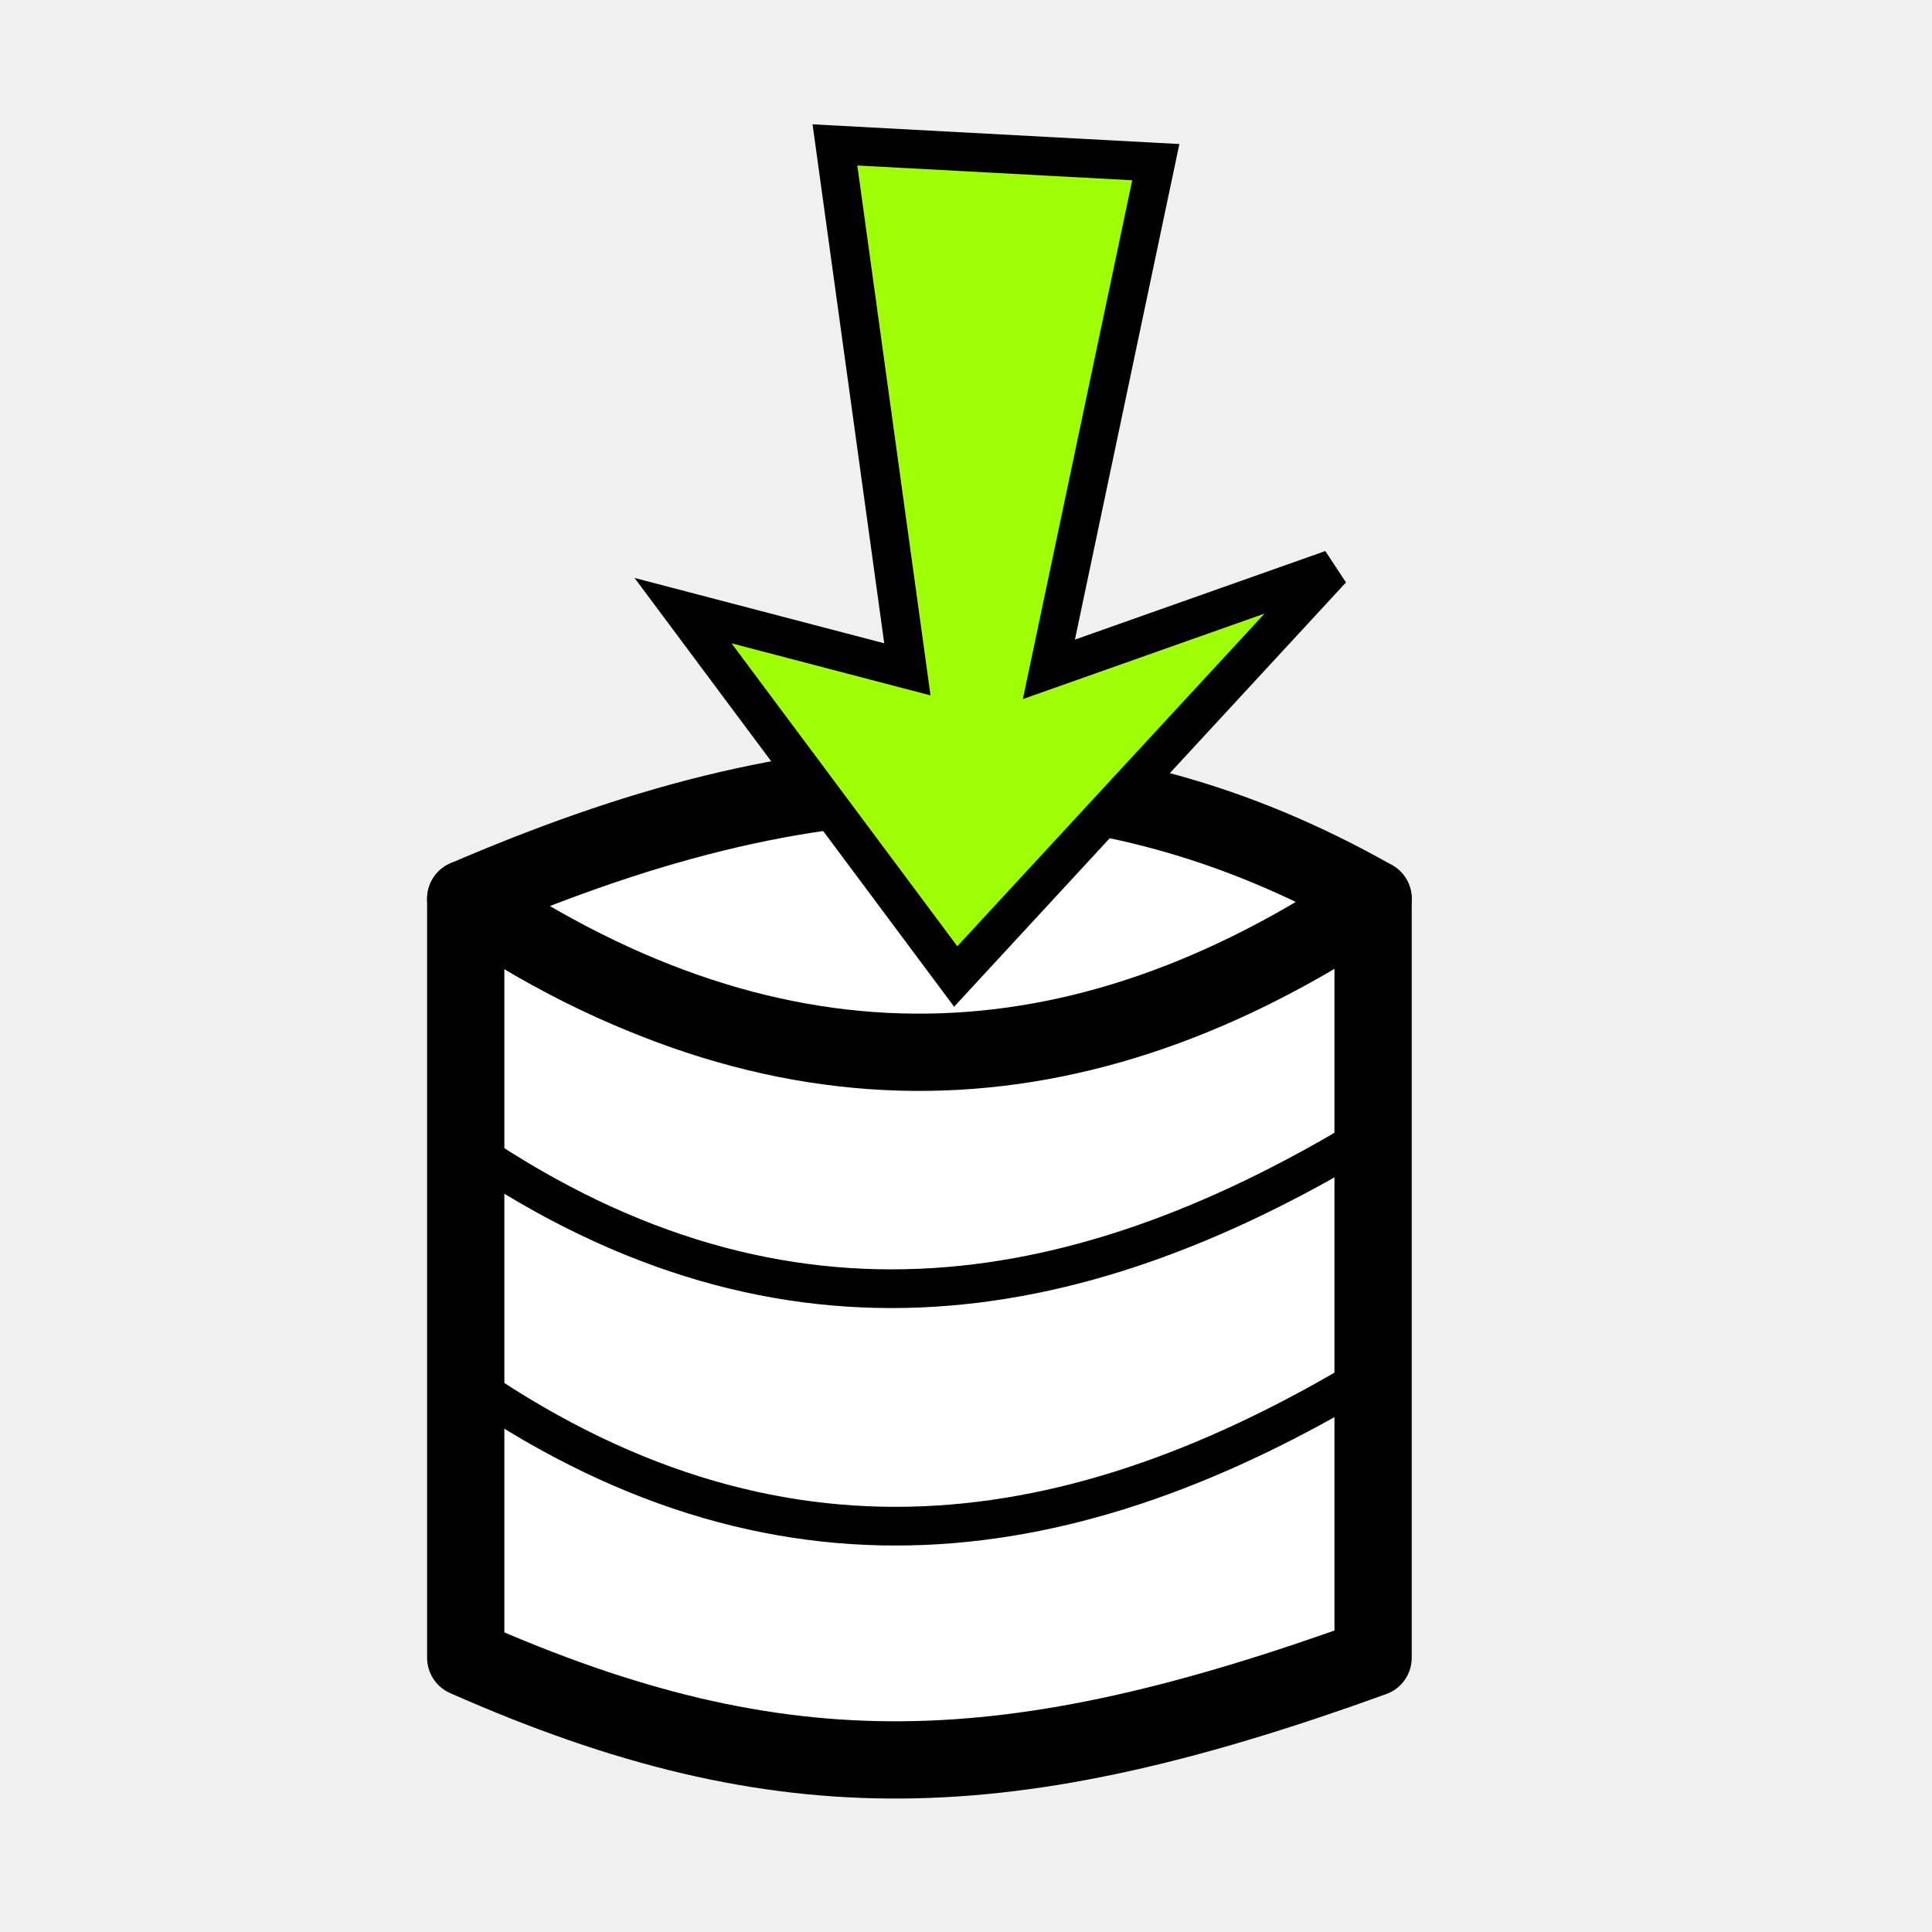
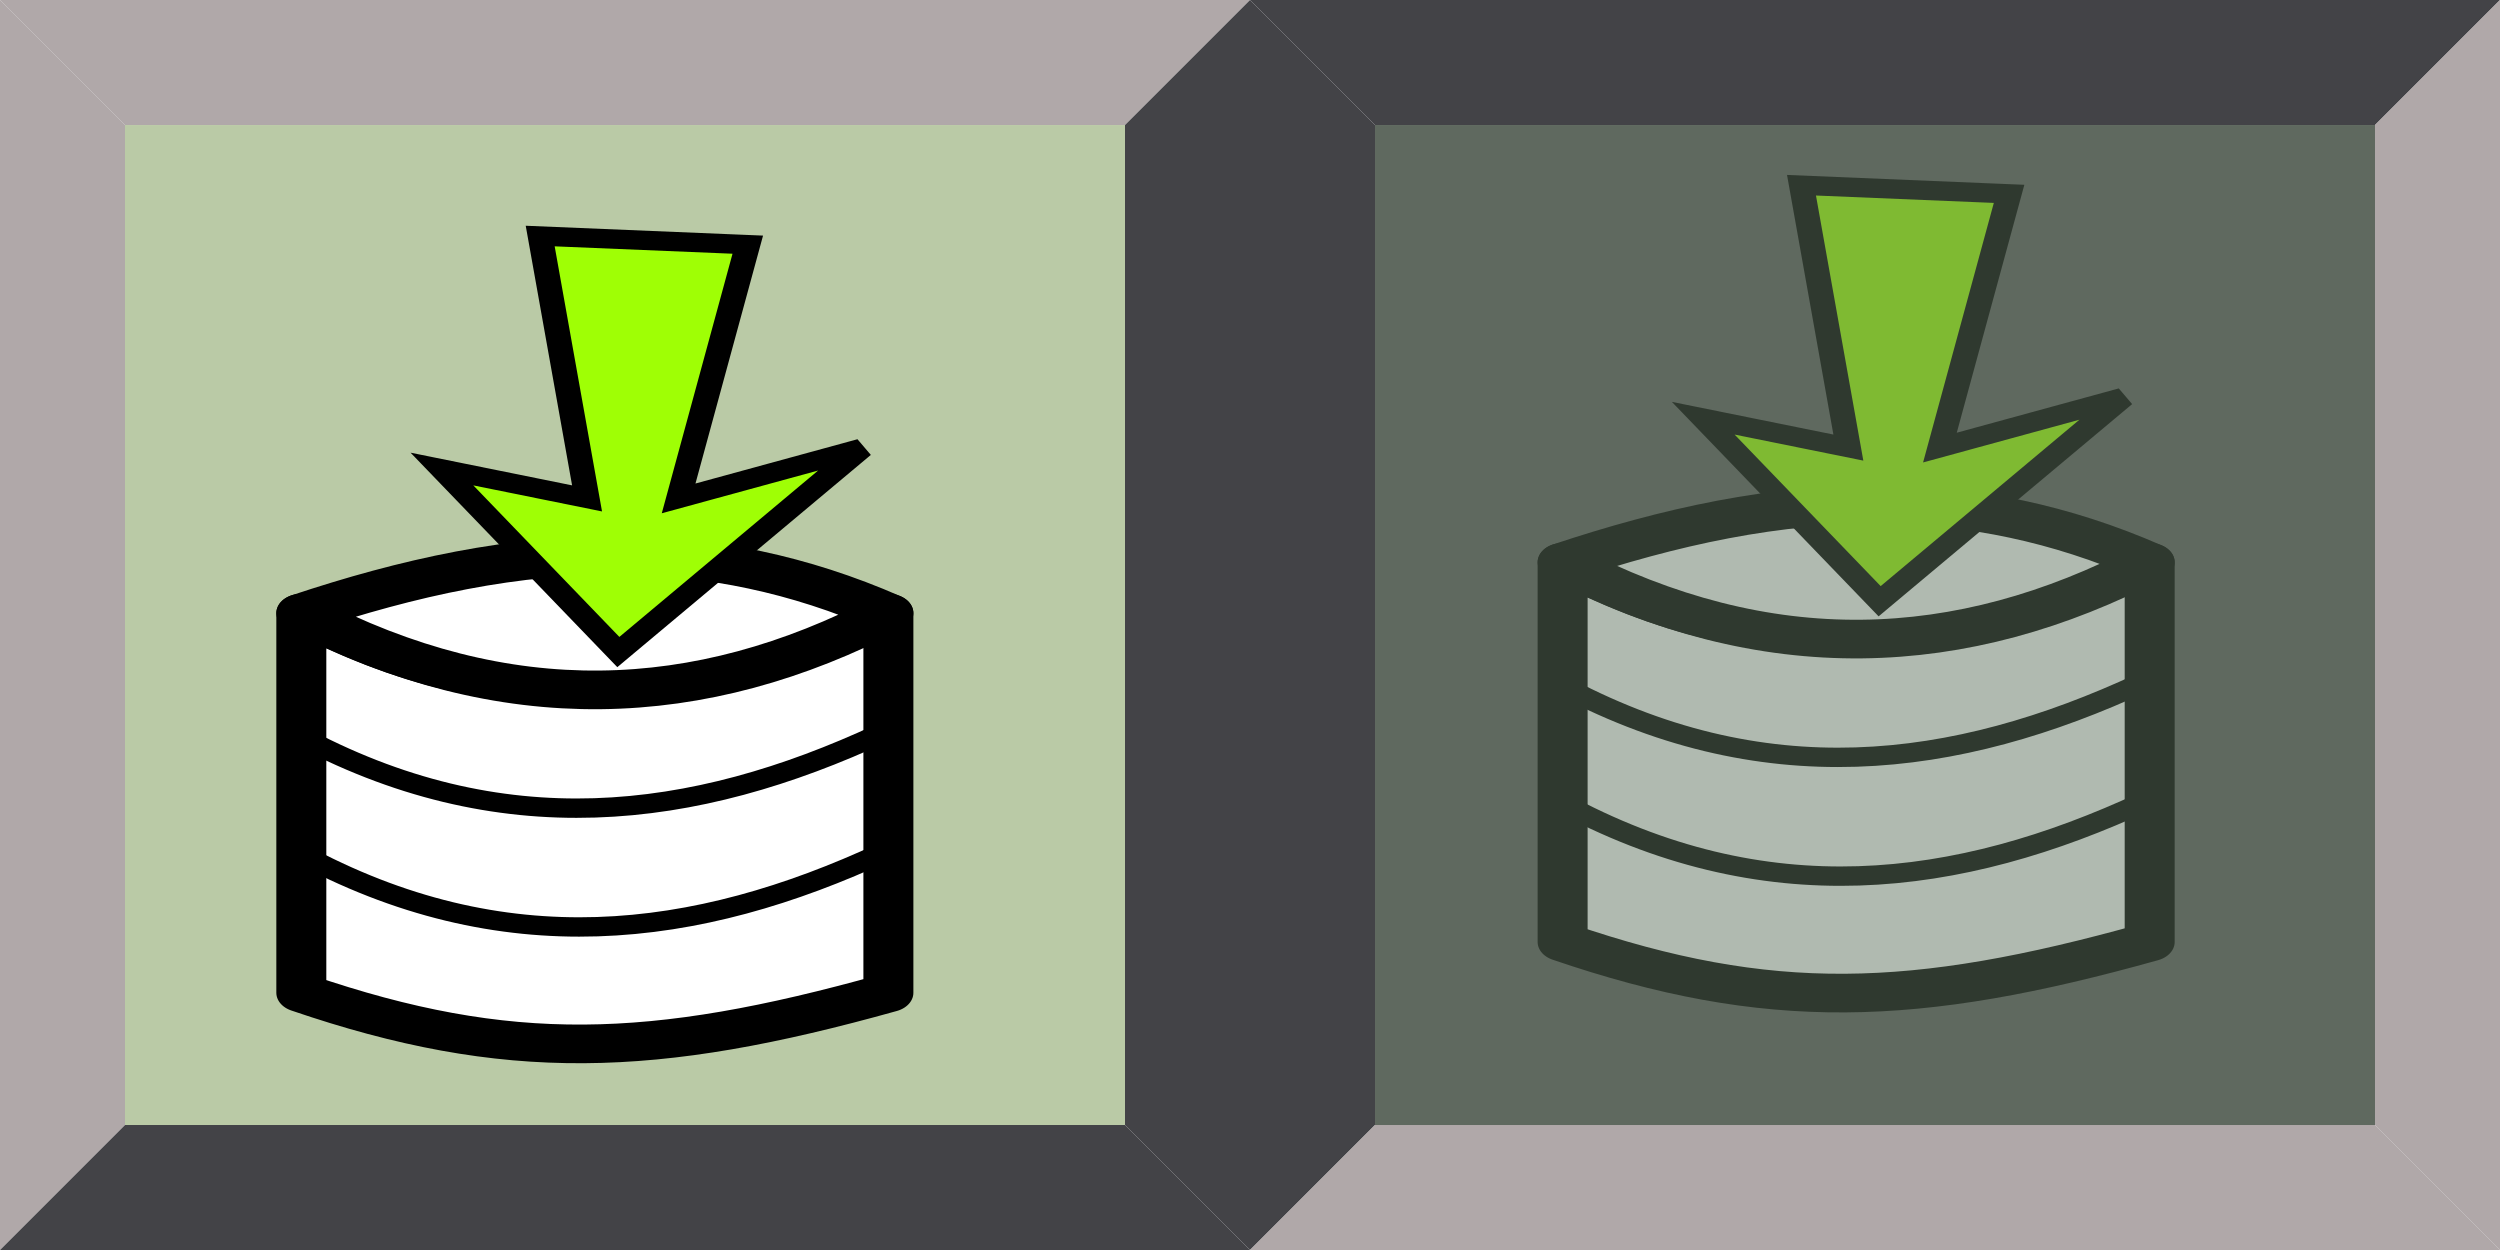
- <svg xmlns="http://www.w3.org/2000/svg" width="50" height="50" viewBox="0 0 13.229 13.229" version="1.1" id="svg8">
+ <svg xmlns="http://www.w3.org/2000/svg" width="100" height="50" viewBox="0 0 26.458 13.229" version="1.1" id="svg8">
  <defs id="defs2" />
  <g id="layer1" transform="translate(0,-283.7708)">
-     <path style="fill:#ffffff;fill-opacity:1;fill-rule:evenodd;stroke:#000000;stroke-width:0.529;stroke-linecap:round;stroke-linejoin:round;stroke-miterlimit:4;stroke-dasharray:none;stroke-opacity:1" d="m 3.189,289.925 v 5.197 c 2.18,0.964 3.723,0.901 6.213,0 v -5.197 c -1.856,0.902 -3.739,1.691 -6.213,0 z" id="path839" />
-     <path style="fill:#ffffff;fill-opacity:1;fill-rule:evenodd;stroke:#000000;stroke-width:0.529;stroke-linecap:butt;stroke-linejoin:round;stroke-miterlimit:4;stroke-dasharray:none;stroke-opacity:1" d="m 6.613,289.134 c -1.167,-0.023 -2.302,0.308 -3.424,0.791 2.153,1.456 4.218,1.346 6.213,0 -0.955,-0.541 -1.881,-0.773 -2.789,-0.791 z" id="path841" />
-     <path style="fill:none;fill-rule:evenodd;stroke:#000000;stroke-width:0.265px;stroke-linecap:butt;stroke-linejoin:miter;stroke-opacity:1" d="m 3.118,291.567 c 2.177,1.535 4.224,1.196 6.213,0" id="path858" />
-     <path style="fill:none;fill-rule:evenodd;stroke:#000000;stroke-width:0.265px;stroke-linecap:butt;stroke-linejoin:miter;stroke-opacity:1" d="m 3.146,293.193 c 2.177,1.535 4.224,1.196 6.213,0" id="path858-5" />
-     <path style="fill:#9fff05;fill-opacity:1;fill-rule:evenodd;stroke:#000000;stroke-width:0.265px;stroke-linecap:butt;stroke-linejoin:miter;stroke-opacity:1" d="m 4.677,287.952 1.536,0.402 -0.496,-3.591 2.197,0.118 -0.732,3.473 1.937,-0.685 -2.575,2.788 z" id="path880" />
+     <path style="fill:#b0a8a9;fill-opacity:1;stroke:none;stroke-width:0.265px;stroke-linecap:butt;stroke-linejoin:miter;stroke-opacity:1" d="m 0,283.771 1.323,1.323 H 11.906 l 1.323,-1.323 z" id="path4534" />
+     <path style="fill:#b0a8a9;fill-opacity:1;stroke:none;stroke-width:0.265;stroke-linecap:butt;stroke-linejoin:miter;stroke-miterlimit:4;stroke-dasharray:none;stroke-opacity:1" d="m 1.323,285.094 v 10.583 L 0,297 v -13.229 z" id="path4536" />
+     <path style="fill:#434347;fill-opacity:1;stroke:none;stroke-width:0.265px;stroke-linecap:butt;stroke-linejoin:miter;stroke-opacity:1" d="m 11.906,285.094 1.323,-1.323 v 13.229 l -1.323,-1.323 z" id="path4538" />
+     <path style="fill:#434347;fill-opacity:1;stroke:none;stroke-width:0.265;stroke-linecap:butt;stroke-linejoin:miter;stroke-miterlimit:4;stroke-dasharray:none;stroke-opacity:1" d="M 13.229,297 11.906,295.677 H 1.323 L 0,297 Z" id="path4540" />
+     <path style="fill:#bacaa6;fill-opacity:1;stroke:none;stroke-width:0.265;stroke-linecap:butt;stroke-linejoin:miter;stroke-miterlimit:4;stroke-dasharray:none;stroke-opacity:1" d="M 1.323,285.094 H 11.906 v 10.583 H 1.323 Z" id="path4542" />
+     <path style="fill:#434347;fill-opacity:1;stroke:none;stroke-width:0.265px;stroke-linecap:butt;stroke-linejoin:miter;stroke-opacity:1" d="m 13.229,283.771 1.323,1.323 h 10.583 l 1.323,-1.323 z" id="path4534-7" />
+     <path style="fill:#434347;fill-opacity:1;stroke:none;stroke-width:0.265;stroke-linecap:butt;stroke-linejoin:miter;stroke-miterlimit:4;stroke-dasharray:none;stroke-opacity:1" d="m 14.552,285.094 v 10.583 l -1.323,1.323 v -13.229 z" id="path4536-5" />
+     <path style="fill:#b0a8a9;fill-opacity:1;stroke:none;stroke-width:0.265px;stroke-linecap:butt;stroke-linejoin:miter;stroke-opacity:1" d="m 25.135,285.094 1.323,-1.323 v 13.229 l -1.323,-1.323 z" id="path4538-3" />
+     <path style="fill:#b0a8a9;fill-opacity:1;stroke:none;stroke-width:0.265;stroke-linecap:butt;stroke-linejoin:miter;stroke-miterlimit:4;stroke-dasharray:none;stroke-opacity:1" d="m 26.458,297 -1.323,-1.323 H 14.552 l -1.323,1.323 z" id="path4540-5" />
+     <path style="fill:#5f5e5f;fill-opacity:1;stroke:none;stroke-width:0.265;stroke-linecap:butt;stroke-linejoin:miter;stroke-miterlimit:4;stroke-dasharray:none;stroke-opacity:1" d="m 14.552,285.094 h 10.583 v 10.583 H 14.552 Z" id="path4542-6" />
+     <g id="g860" transform="matrix(1,0,0,0.7732121,-20.11203,78.4341)">
+       <path id="path839" d="m 23.301,273.955 v 5.197 c 2.18,0.964 3.723,0.901 6.213,0 v -5.197 c -1.856,0.902 -3.739,1.691 -6.213,0 z" style="fill:#ffffff;fill-opacity:1;fill-rule:evenodd;stroke:#000000;stroke-width:0.529;stroke-linecap:round;stroke-linejoin:round;stroke-miterlimit:4;stroke-dasharray:none;stroke-opacity:1" />
+       <path id="path841" d="m 26.725,273.164 c -1.167,-0.023 -2.302,0.308 -3.424,0.791 2.153,1.456 4.218,1.346 6.213,0 -0.955,-0.541 -1.881,-0.773 -2.789,-0.791 z" style="fill:#ffffff;fill-opacity:1;fill-rule:evenodd;stroke:#000000;stroke-width:0.529;stroke-linecap:butt;stroke-linejoin:round;stroke-miterlimit:4;stroke-dasharray:none;stroke-opacity:1" />
+       <path id="path858" d="m 23.23,275.597 c 2.177,1.535 4.224,1.196 6.213,0" style="fill:none;fill-rule:evenodd;stroke:#000000;stroke-width:0.265px;stroke-linecap:butt;stroke-linejoin:miter;stroke-opacity:1" />
+       <path id="path858-5" d="m 23.258,277.223 c 2.177,1.535 4.224,1.196 6.213,0" style="fill:none;fill-rule:evenodd;stroke:#000000;stroke-width:0.265px;stroke-linecap:butt;stroke-linejoin:miter;stroke-opacity:1" />
+       <path id="path880" d="m 24.789,271.983 1.536,0.402 -0.496,-3.591 2.197,0.118 -0.732,3.473 1.937,-0.685 -2.575,2.788 z" style="fill:#9fff05;fill-opacity:1;fill-rule:evenodd;stroke:#000000;stroke-width:0.265px;stroke-linecap:butt;stroke-linejoin:miter;stroke-opacity:1" />
+     </g>
+     <g id="g860-3" transform="matrix(1,0,0,0.7732121,-6.76345,77.89633)">
+       <path id="path839-6" d="m 23.301,273.955 v 5.197 c 2.18,0.964 3.723,0.901 6.213,0 v -5.197 c -1.856,0.902 -3.739,1.691 -6.213,0 z" style="fill:#ffffff;fill-opacity:1;fill-rule:evenodd;stroke:#000000;stroke-width:0.529;stroke-linecap:round;stroke-linejoin:round;stroke-miterlimit:4;stroke-dasharray:none;stroke-opacity:1" />
+       <path id="path841-7" d="m 26.725,273.164 c -1.167,-0.023 -2.302,0.308 -3.424,0.791 2.153,1.456 4.218,1.346 6.213,0 -0.955,-0.541 -1.881,-0.773 -2.789,-0.791 z" style="fill:#ffffff;fill-opacity:1;fill-rule:evenodd;stroke:#000000;stroke-width:0.529;stroke-linecap:butt;stroke-linejoin:round;stroke-miterlimit:4;stroke-dasharray:none;stroke-opacity:1" />
+       <path id="path858-53" d="m 23.23,275.597 c 2.177,1.535 4.224,1.196 6.213,0" style="fill:none;fill-rule:evenodd;stroke:#000000;stroke-width:0.265px;stroke-linecap:butt;stroke-linejoin:miter;stroke-opacity:1" />
+       <path id="path858-5-5" d="m 23.258,277.223 c 2.177,1.535 4.224,1.196 6.213,0" style="fill:none;fill-rule:evenodd;stroke:#000000;stroke-width:0.265px;stroke-linecap:butt;stroke-linejoin:miter;stroke-opacity:1" />
+       <path id="path880-6" d="m 24.789,271.983 1.536,0.402 -0.496,-3.591 2.197,0.118 -0.732,3.473 1.937,-0.685 -2.575,2.788 z" style="fill:#9fff05;fill-opacity:1;fill-rule:evenodd;stroke:#000000;stroke-width:0.265px;stroke-linecap:butt;stroke-linejoin:miter;stroke-opacity:1" />
+     </g>
+     <path style="fill:#5f755f;fill-opacity:0.493;stroke:none;stroke-width:0.265;stroke-linecap:butt;stroke-linejoin:miter;stroke-miterlimit:4;stroke-dasharray:none;stroke-opacity:1" d="m 14.552,285.094 h 10.583 v 10.583 H 14.552 Z" id="path4542-6-2" />
  </g>
</svg>
